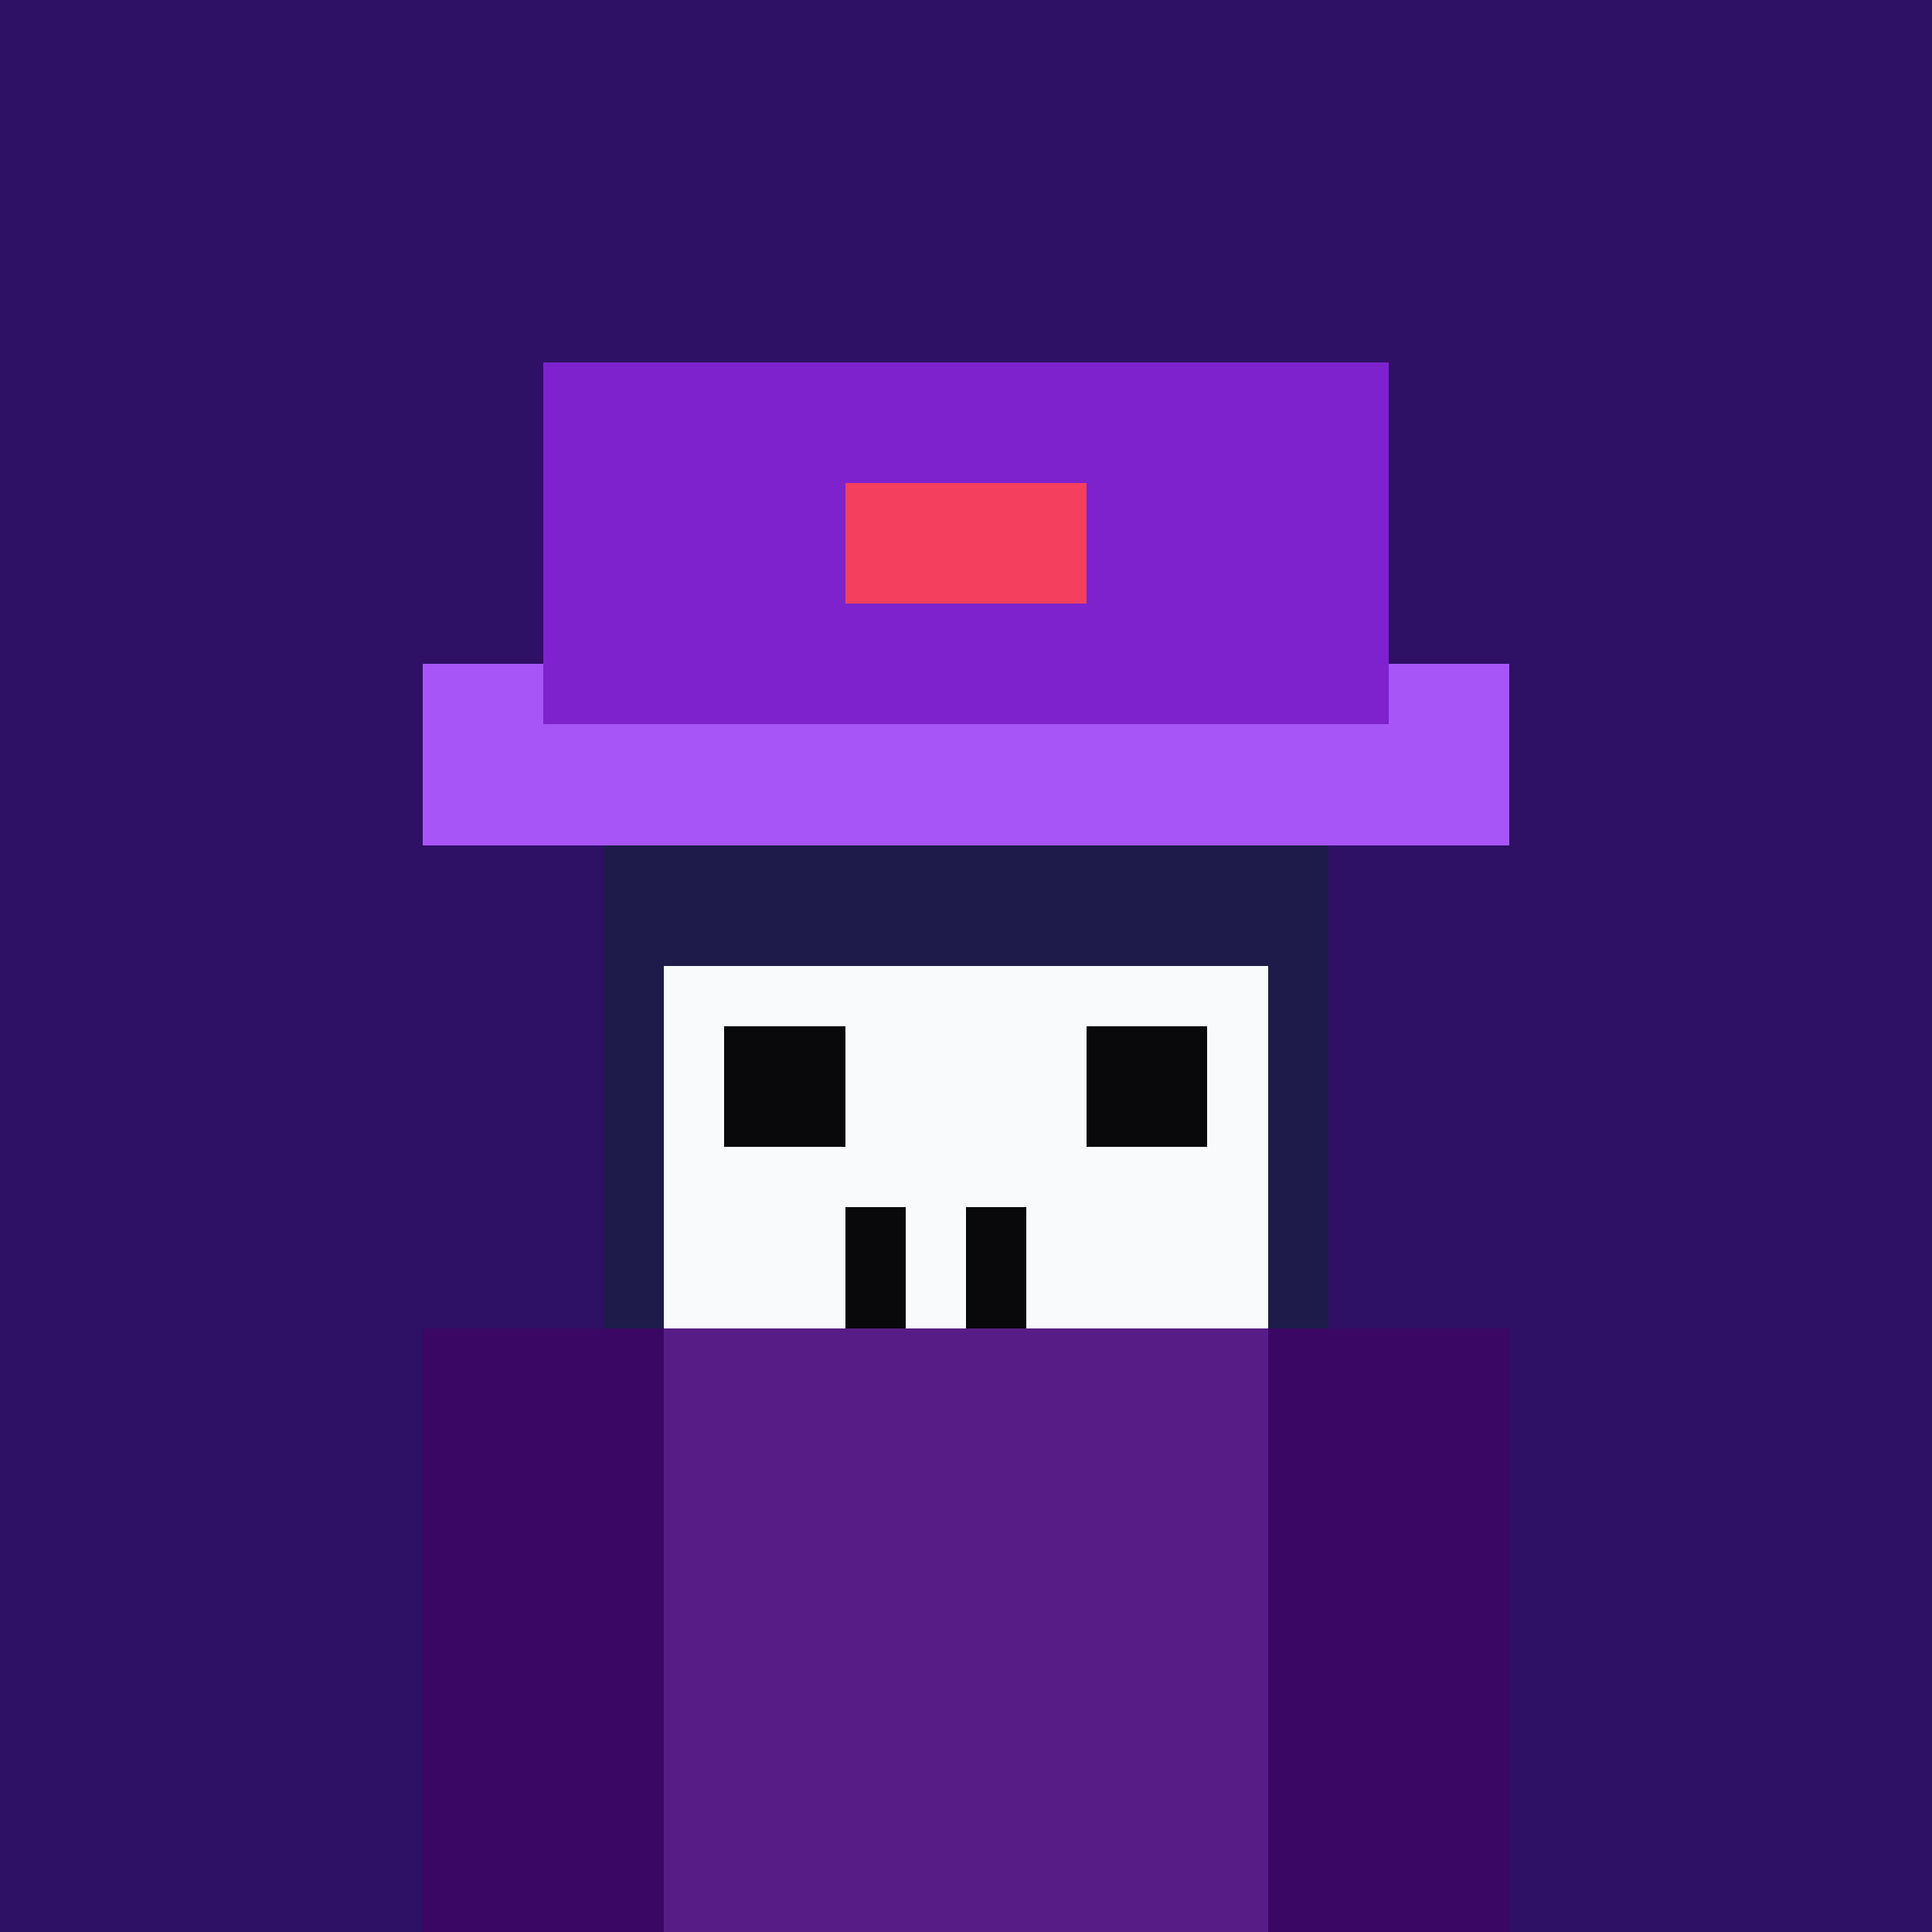
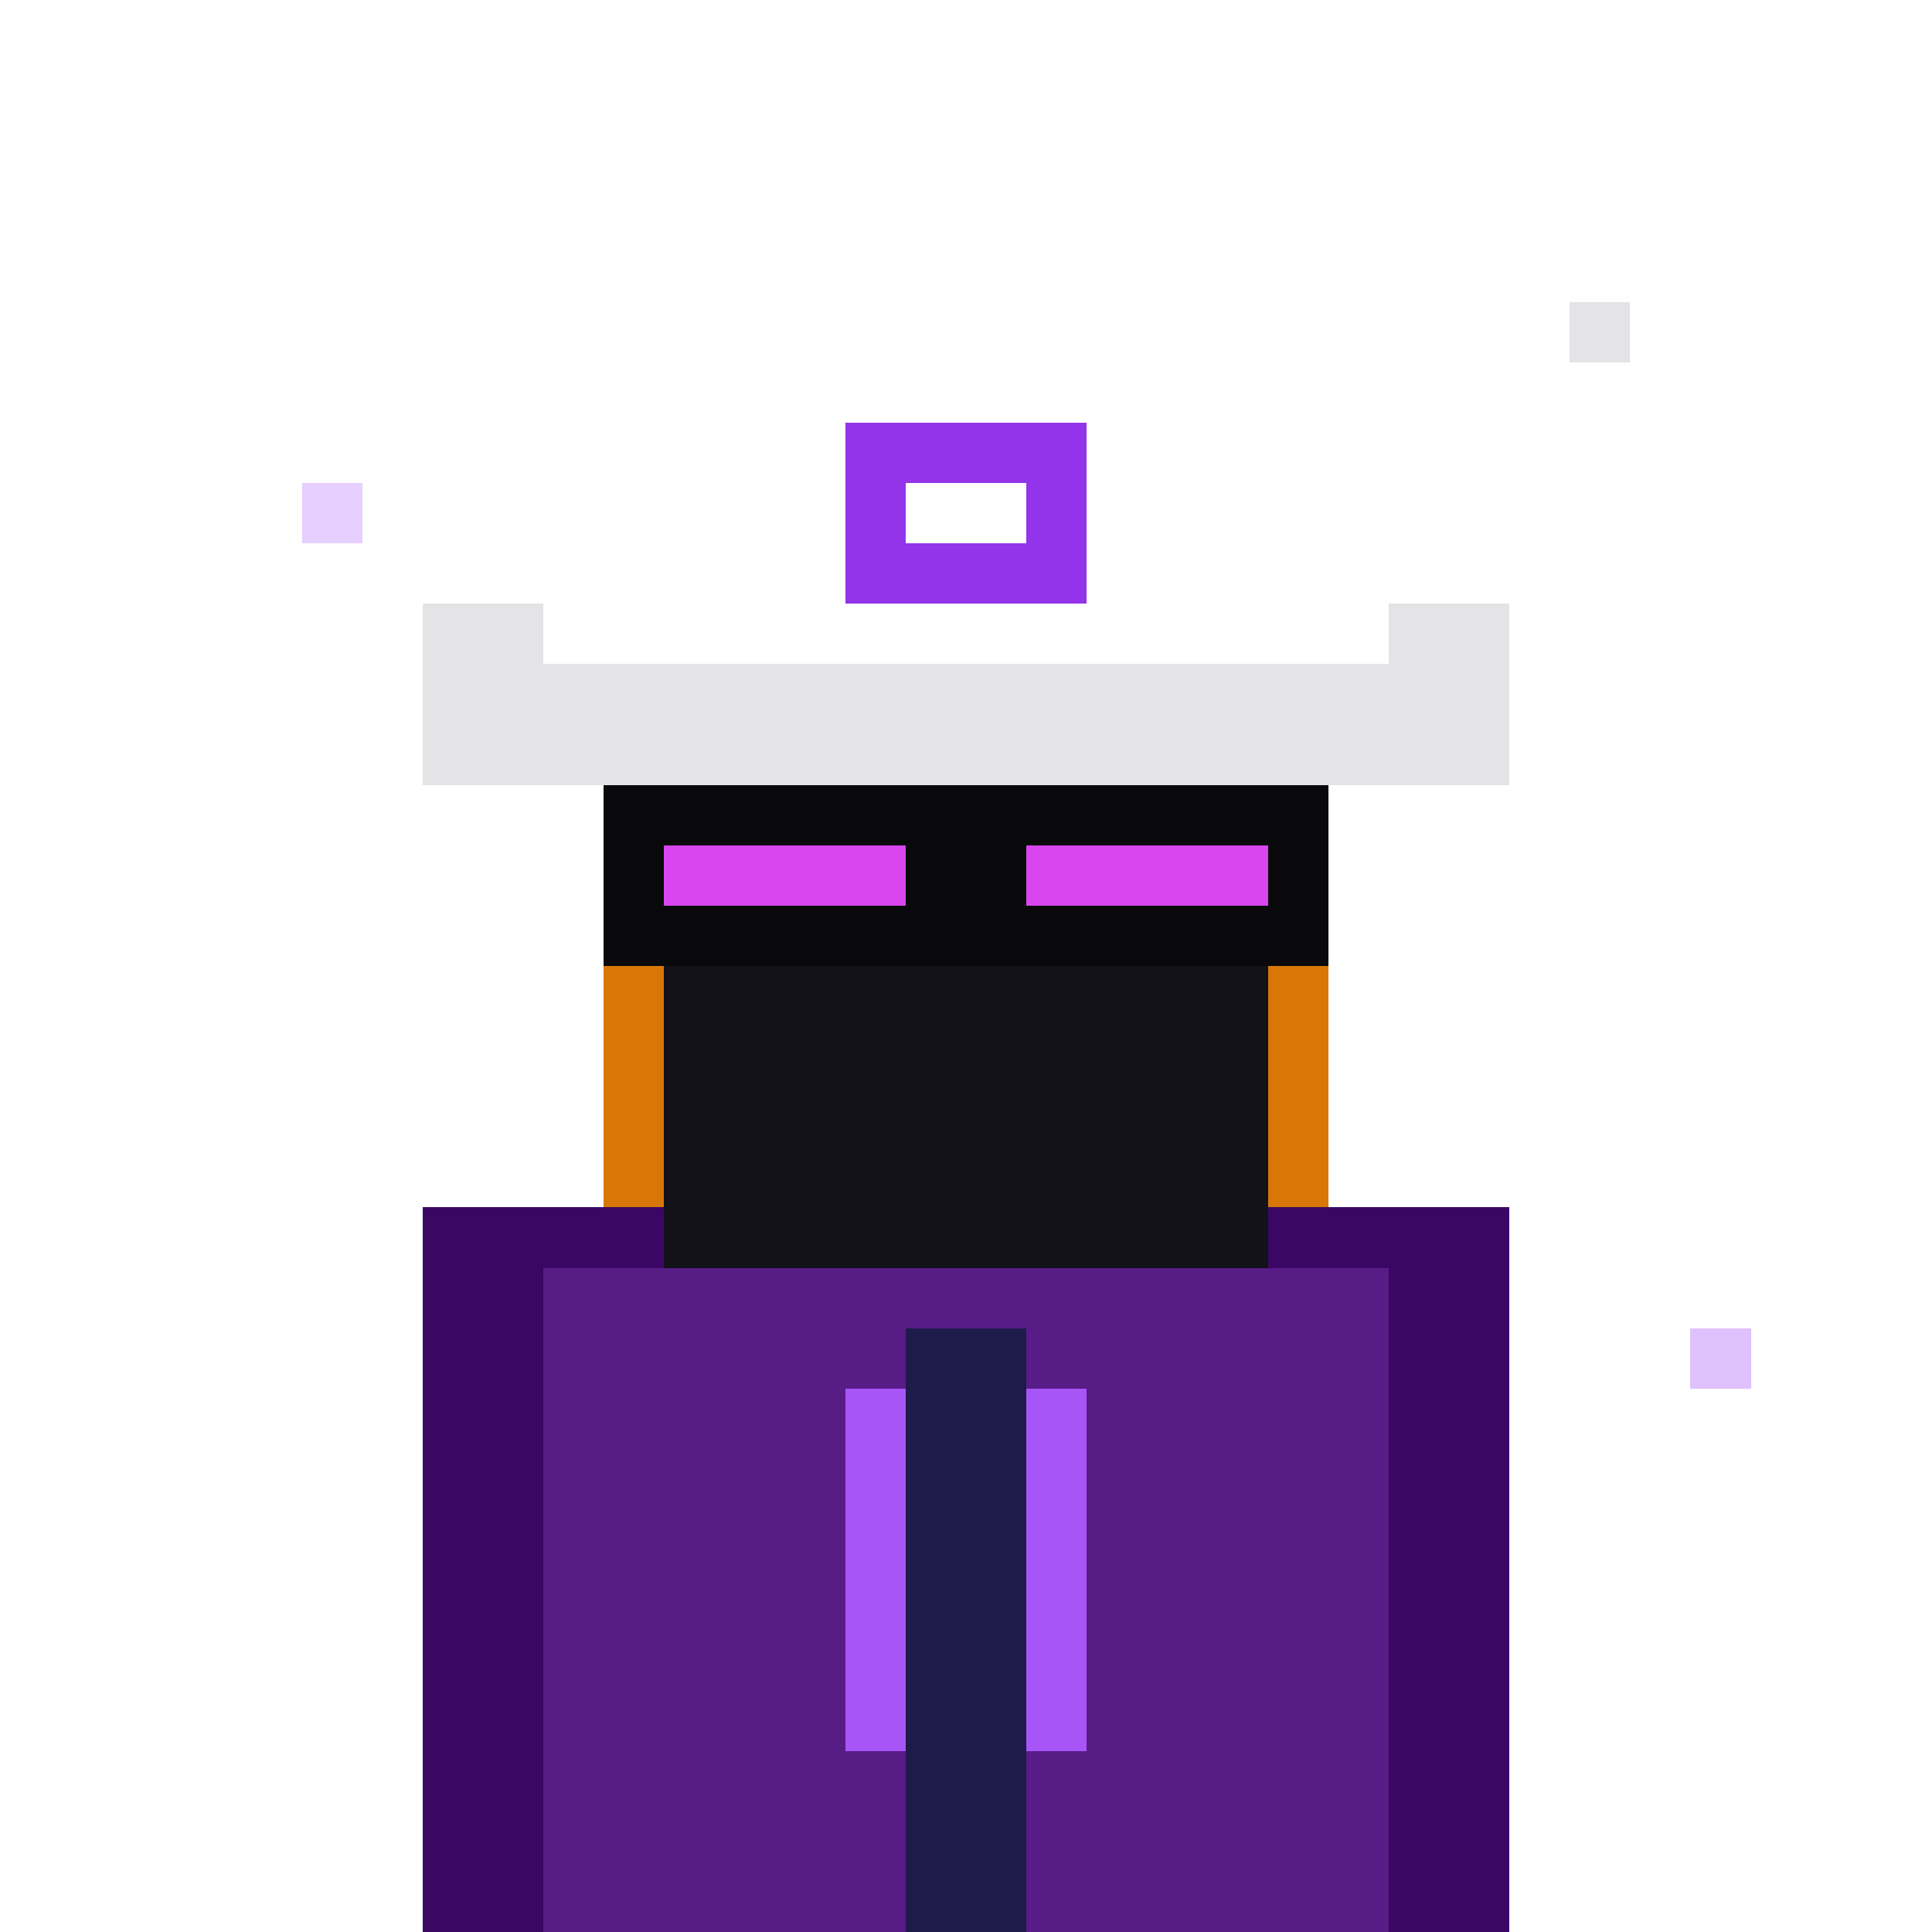
<svg xmlns="http://www.w3.org/2000/svg" viewBox="0 0 32 32" width="512" height="512" shape-rendering="crispEdges">
-   <rect width="32" height="32" fill="#2e1065" />
-   <path d="M7,22 h18 v10 h-18 z" fill="#3b0764" />
-   <path d="M11,22 h10 v10 h-10 z" fill="#581c87" />
-   <path d="M10,13 h12 v9 h-12 z" fill="#1e1b4b" />
-   <path d="M11,16 h10 v6 h-10 z" fill="#f8fafc" />
-   <rect x="12" y="17" width="2" height="2" fill="#09090b" />
-   <rect x="18" y="17" width="2" height="2" fill="#09090b" />
-   <rect x="14" y="20" width="1" height="2" fill="#09090b" />
-   <rect x="16" y="20" width="1" height="2" fill="#09090b" />
-   <path d="M7,11 h18 v3 h-18 z" fill="#a855f7" />
-   <path d="M9,6 h14 v6 h-14 z" fill="#7e22ce" />
-   <rect x="14" y="8" width="4" height="2" fill="#f43f5e" />
+   <rect width="32" height="32" fill="#ffffff" />
+   <rect x="5" y="8" width="1" height="1" fill="#c084fc" opacity="0.4" />
+   <rect x="26" y="5" width="1" height="1" fill="#e4e4e7" />
+   <rect x="28" y="22" width="1" height="1" fill="#c084fc" opacity="0.5" />
+   <path d="M7,20 h18 v12 h-18 z" fill="#3b0764" />
+   <path d="M9,21 h14 v11 h-14 z" fill="#581c87" />
+   <rect x="15" y="22" width="2" height="10" fill="#1e1b4b" />
+   <rect x="14" y="23" width="1" height="6" fill="#a855f7" />
+   <rect x="17" y="23" width="1" height="6" fill="#a855f7" />
+   <path d="M10,11 h12 v9 h-12 z" fill="#d97706" />
+   <path d="M11,12 h10 v8 h-10 z" fill="#f59e0b" />
+   <path d="M11,16 h10 v5 h-10 z" fill="#121218" />
+   <rect x="10" y="13" width="12" height="3" fill="#09090b" />
+   <rect x="11" y="14" width="4" height="1" fill="#d946ef" />
+   <rect x="17" y="14" width="4" height="1" fill="#d946ef" />
+   <path d="M7,10 h18 v3 h-18 z" fill="#e4e4e7" />
+   <path d="M9,5 h14 v6 h-14 z" fill="#ffffff" />
+   <rect x="14" y="7" width="4" height="3" fill="#9333ea" />
+   <rect x="15" y="8" width="2" height="1" fill="#ffffff" />
</svg>
